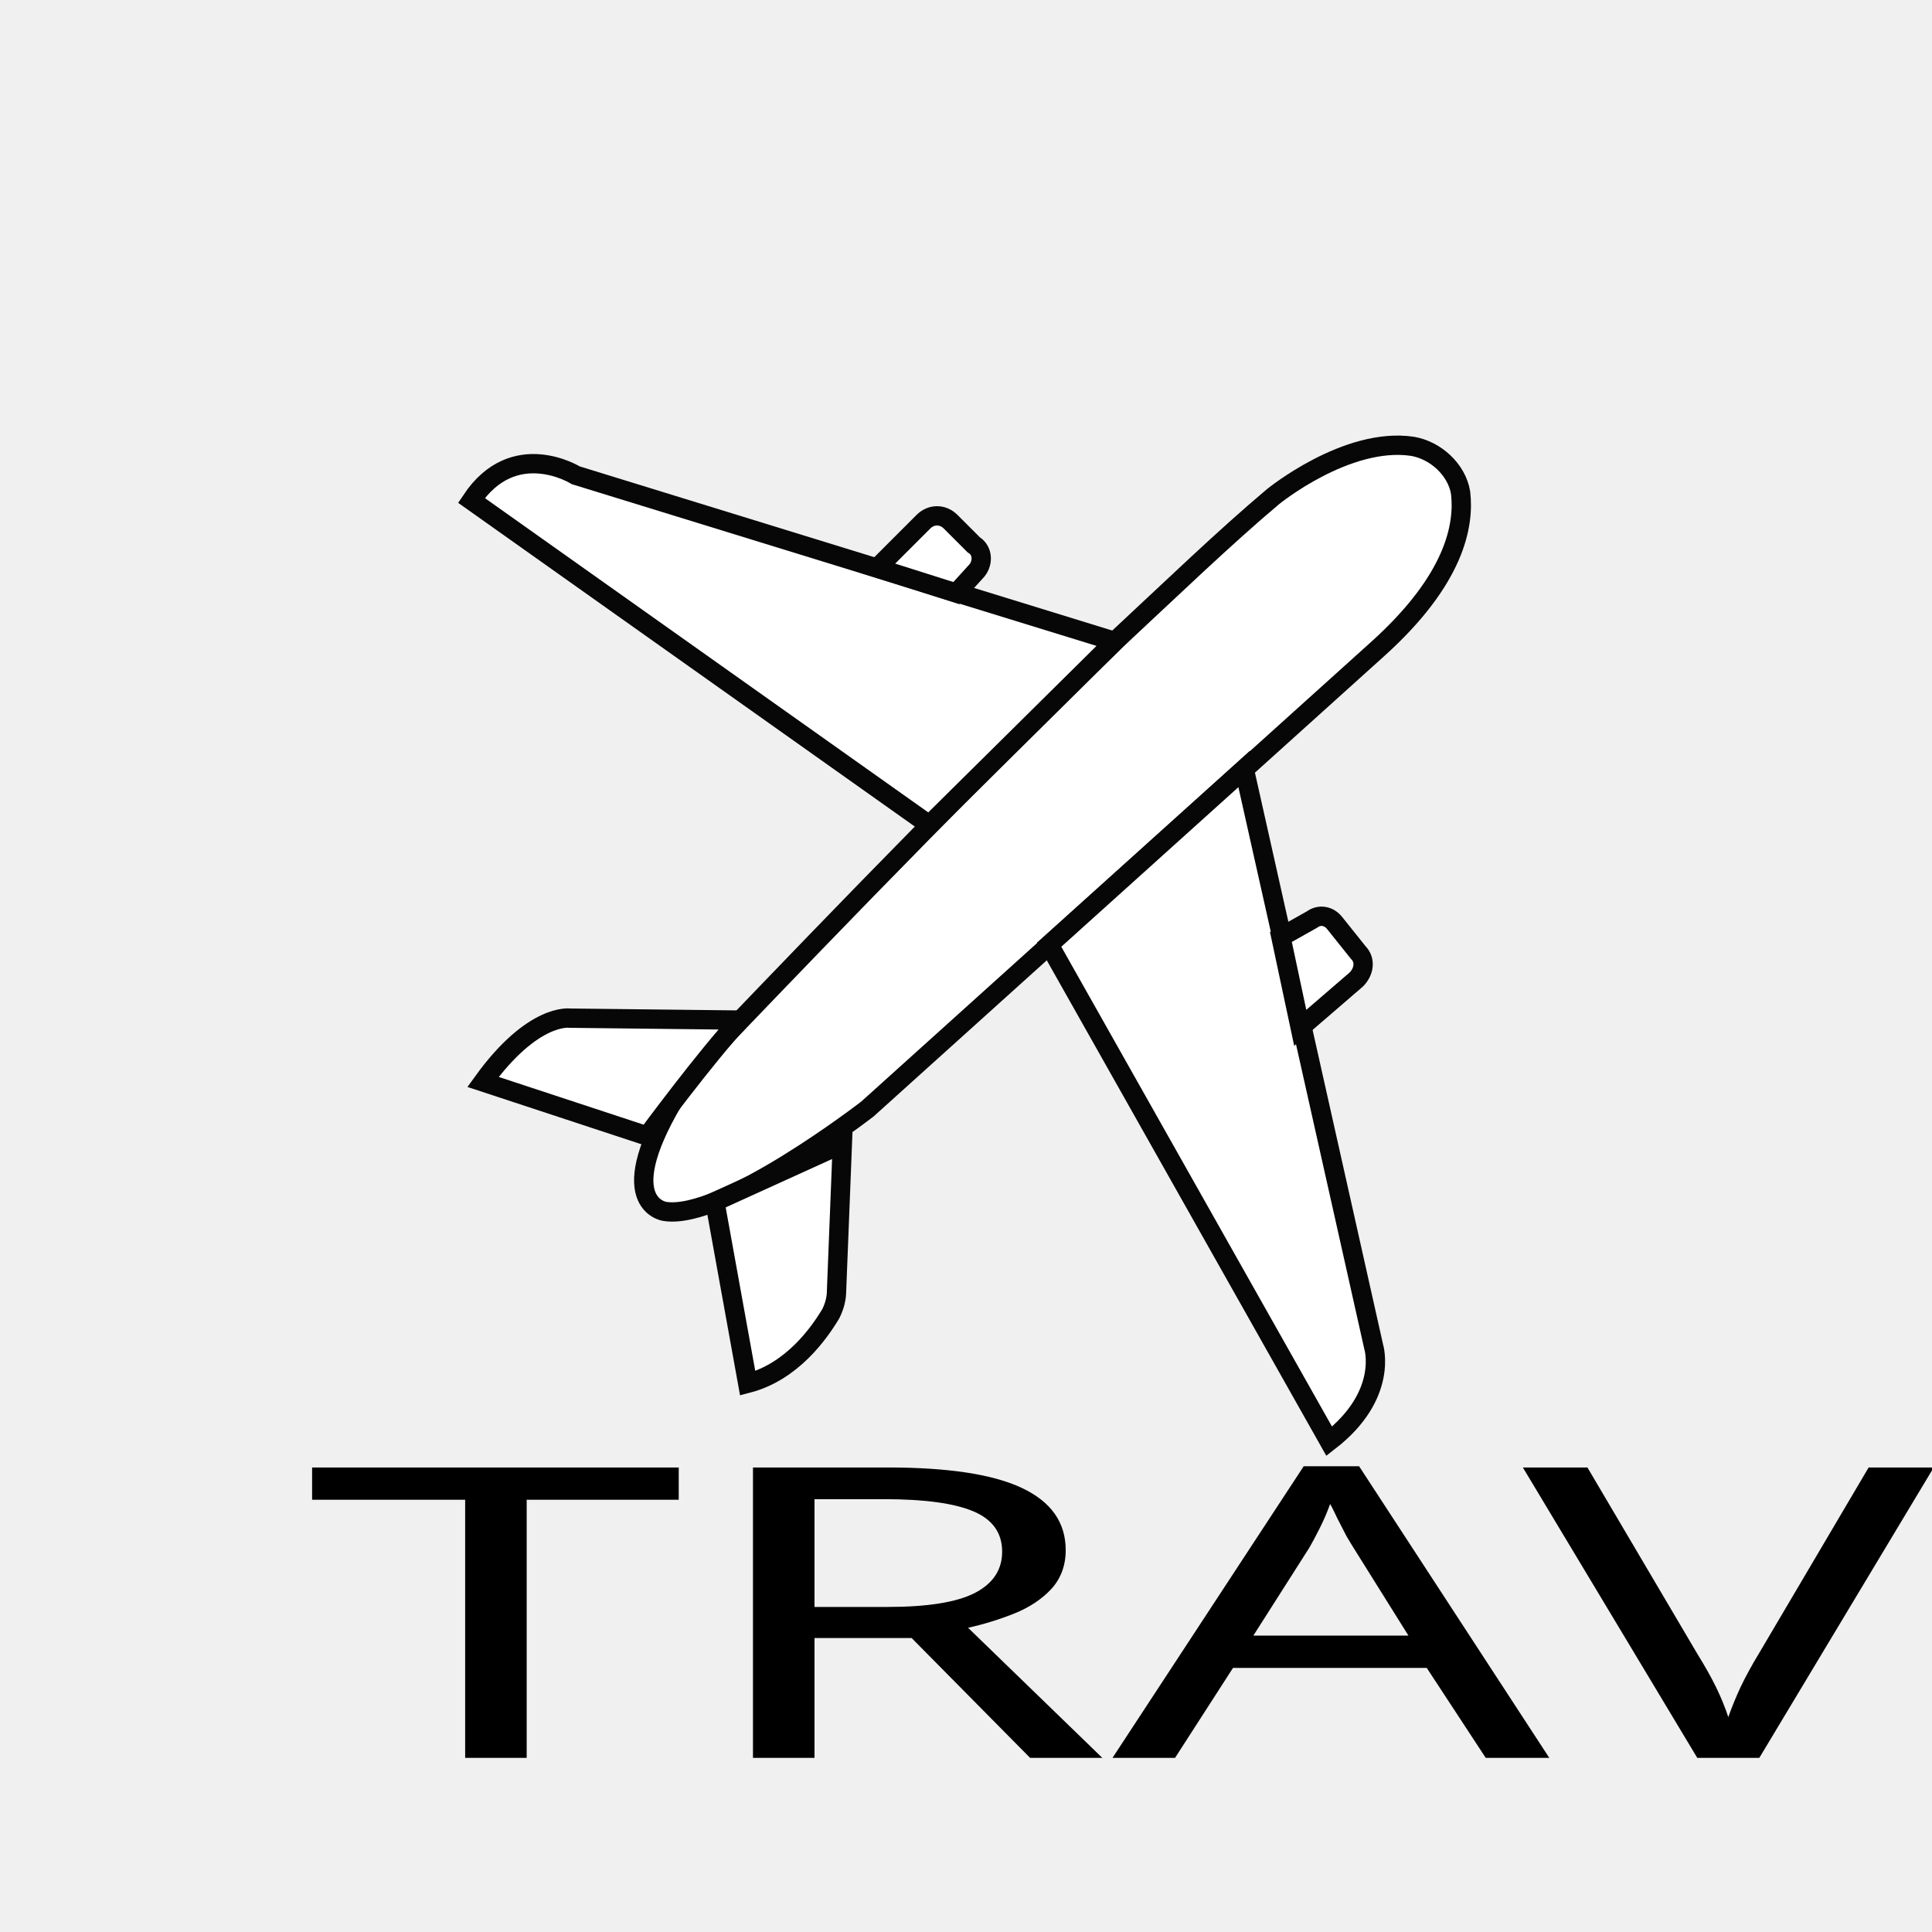
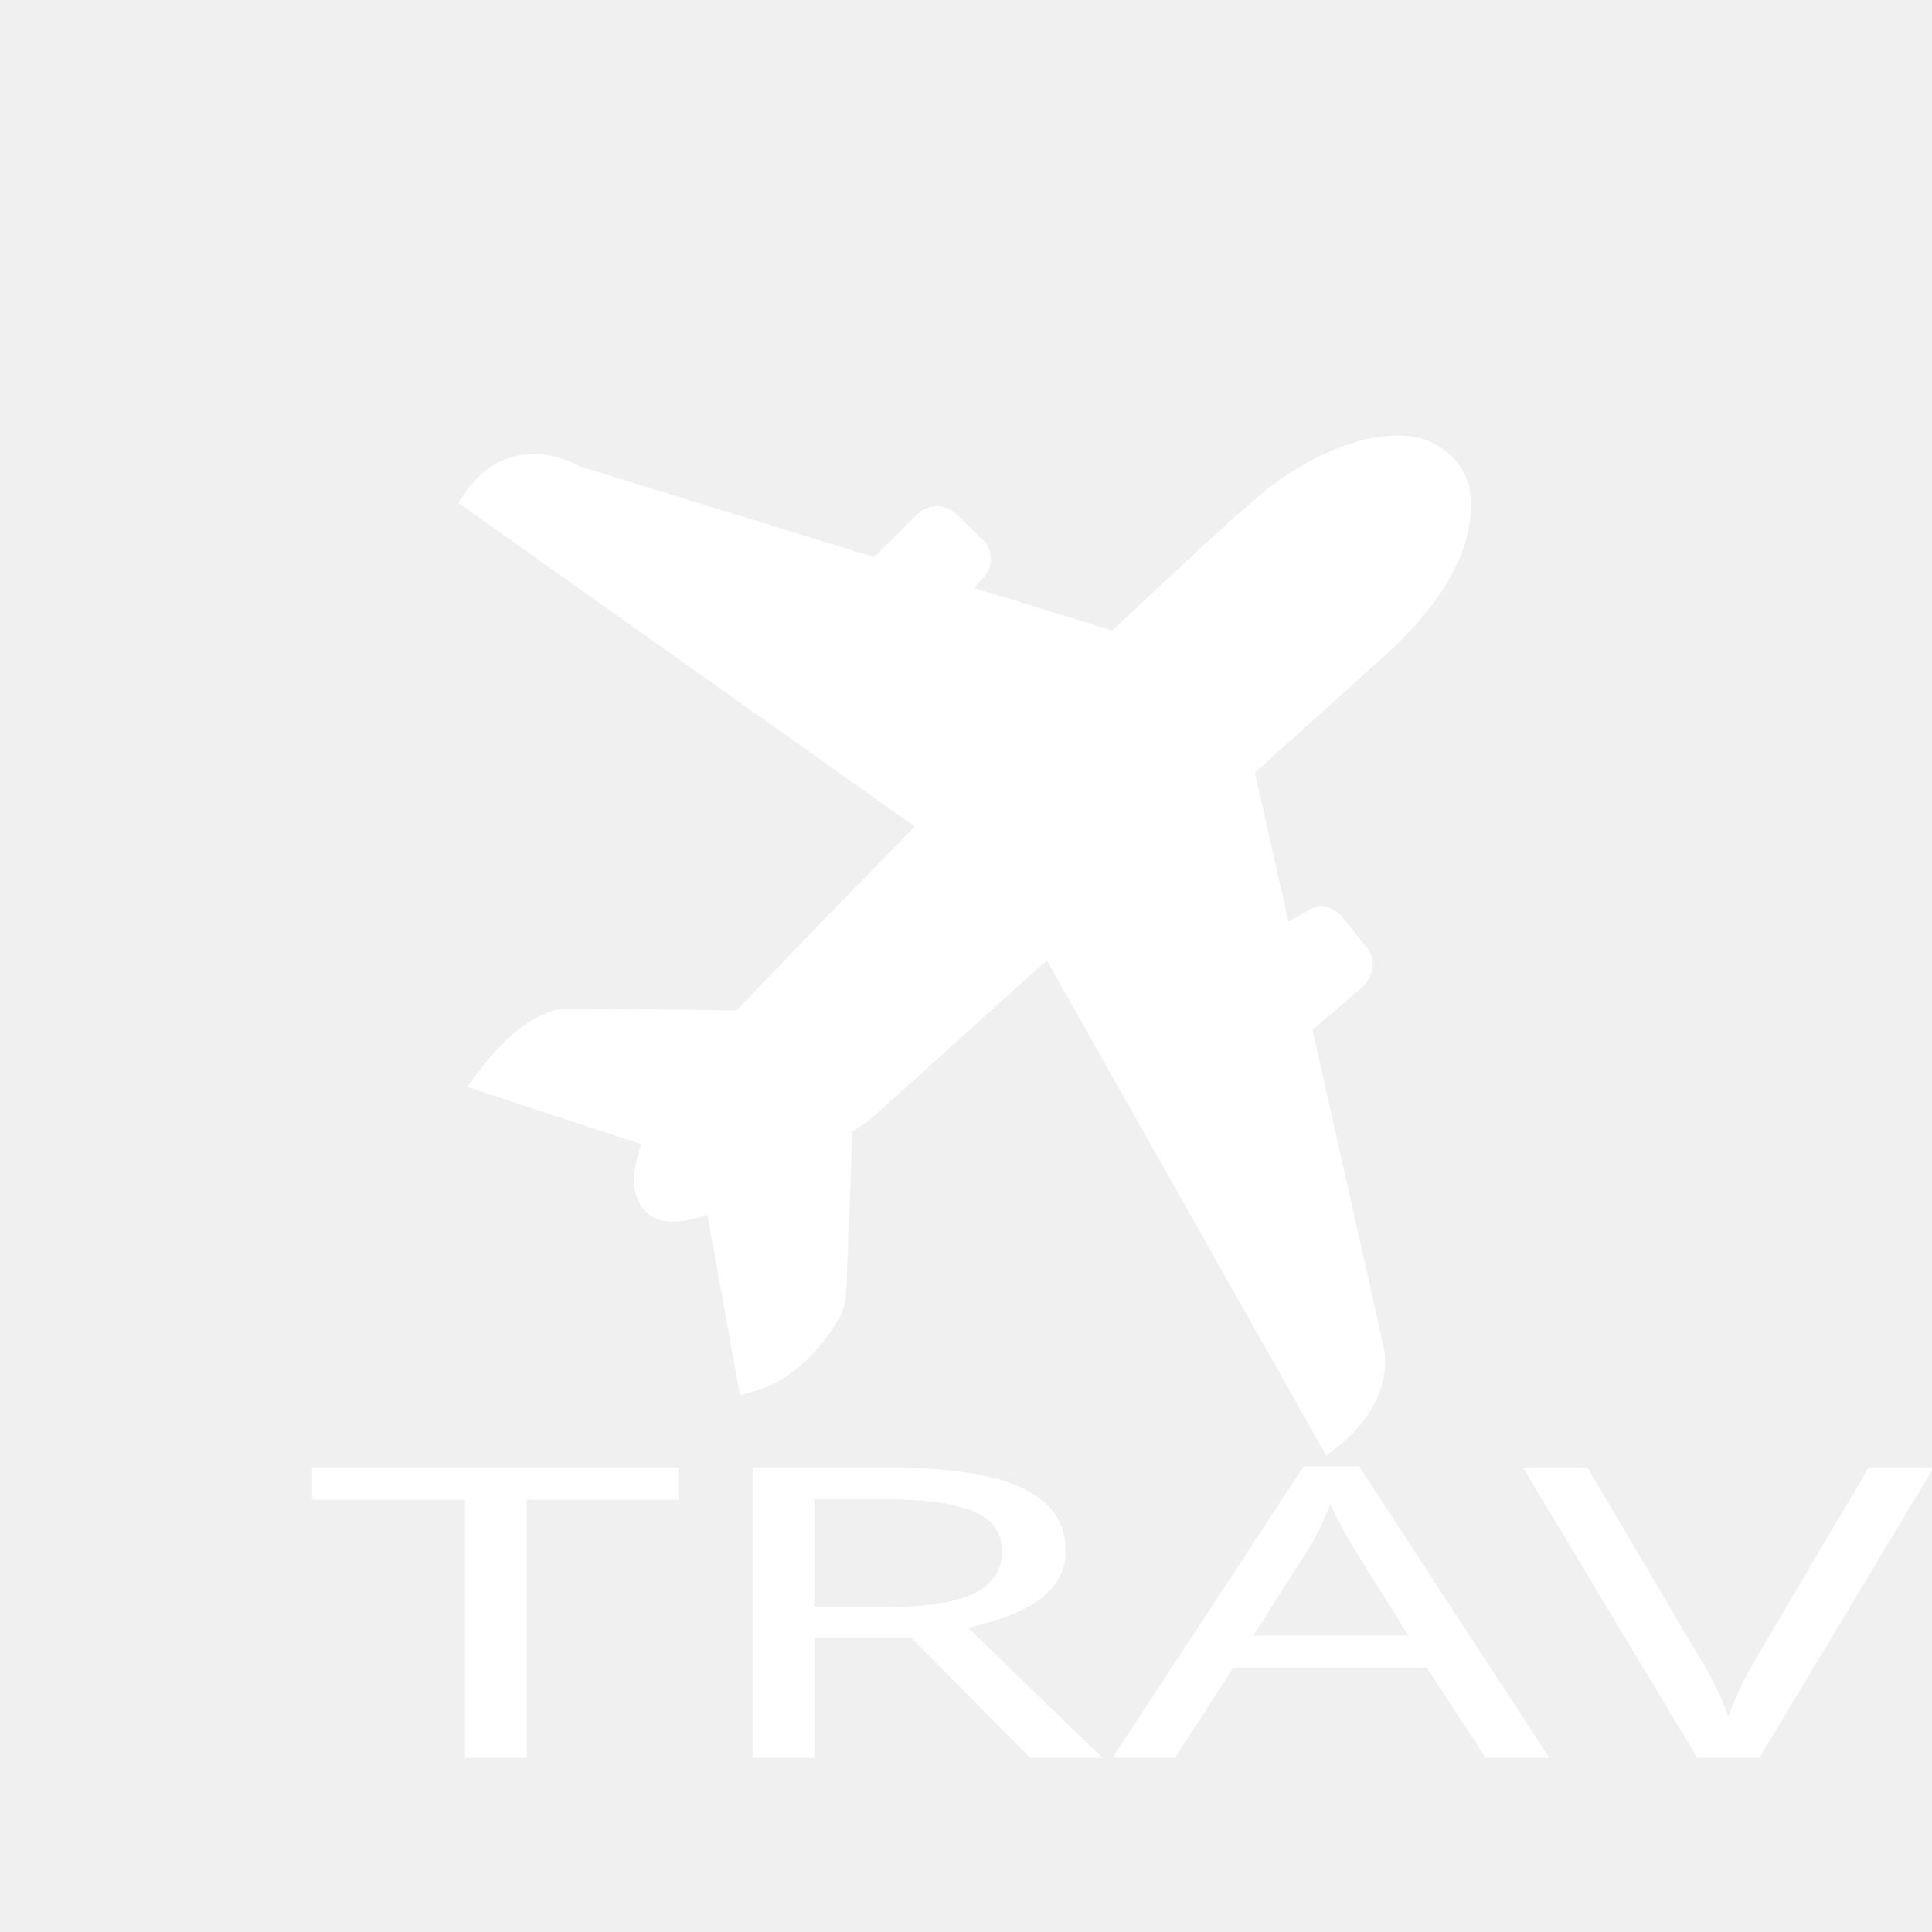
<svg xmlns="http://www.w3.org/2000/svg" version="1.1" id="Warstwa_3" x="0px" y="0px" viewBox="0 0 100 100" style="enable-background:new 0 0 100 100;" xml:space="preserve">
  <style type="text/css">
- 	.st0{fill:#FFFFFF;stroke:#070707;stroke-miterlimit:10;}
- 	.st1{font-family:'Playbill';}
- 	.st2{font-size:21.05px;}
+ 	.st0{fill:#FFFFFF;stroke:#FFFFFF;stroke-miterlimit:10;}
+ 	.st1{fill:#FFFFFF;}
+ 	.st2{font-family:'Playbill';}
+ 	.st3{font-size:21.05px;}
</style>
  <path class="st0" d="M73.1,23.1c1.2,0.2,2.3,1.2,2.5,2.4c0.2,1.7-0.3,4.5-4.3,8.1L44.9,57.4c0,0-7.5,5.8-10.5,5.3  c0,0-2.9-0.4,0.8-6.3c0.4-0.7,0.9-1.3,1.5-1.9c2.7-2.8,12.1-12.7,21-21.3c2.9-2.7,5.7-5.4,8.2-7.5C65.9,25.7,69.7,22.6,73.1,23.1z" />
  <path class="st0" d="M64.4,39.8l6.7,29.9c0,0,0.8,2.5-2.3,4.9L54.3,48.9L64.4,39.8z" />
  <path class="st0" d="M57.7,33.2l-27.9-8.6c0,0-3.2-2-5.4,1.3l23.7,16.8L57.7,33.2z" />
  <path class="st0" d="M67.3,53.2l2.9-2.5c0.4-0.4,0.5-1,0.1-1.4l-1.2-1.5c-0.3-0.4-0.8-0.5-1.2-0.2l-1.6,0.9L67.3,53.2z" />
  <path class="st0" d="M49.5,30.7l1-1.1c0.4-0.4,0.4-1.1-0.1-1.4L49.2,27c-0.4-0.4-1-0.4-1.4,0l-2.4,2.4L49.5,30.7z" />
  <path class="st0" d="M38.3,52.8l-8.8-0.1c0,0-1.9-0.3-4.5,3.3l8.5,2.8C33.5,58.8,36.6,54.6,38.3,52.8z" />
  <path class="st0" d="M43.6,59.2l-0.3,7.6c0,0.4-0.1,0.8-0.3,1.2c-0.6,1-2,3-4.3,3.6l-1.7-9.4L43.6,59.2z" />
-   <text transform="matrix(1.6845 0 0 1 15.812 90.9873)" class="st1 st2">TRAVEL</text>
+   <text transform="matrix(1.6845 0 0 1 15.812 90.9873)" class="st1 st2 st3">TRAVEL</text>
</svg>
